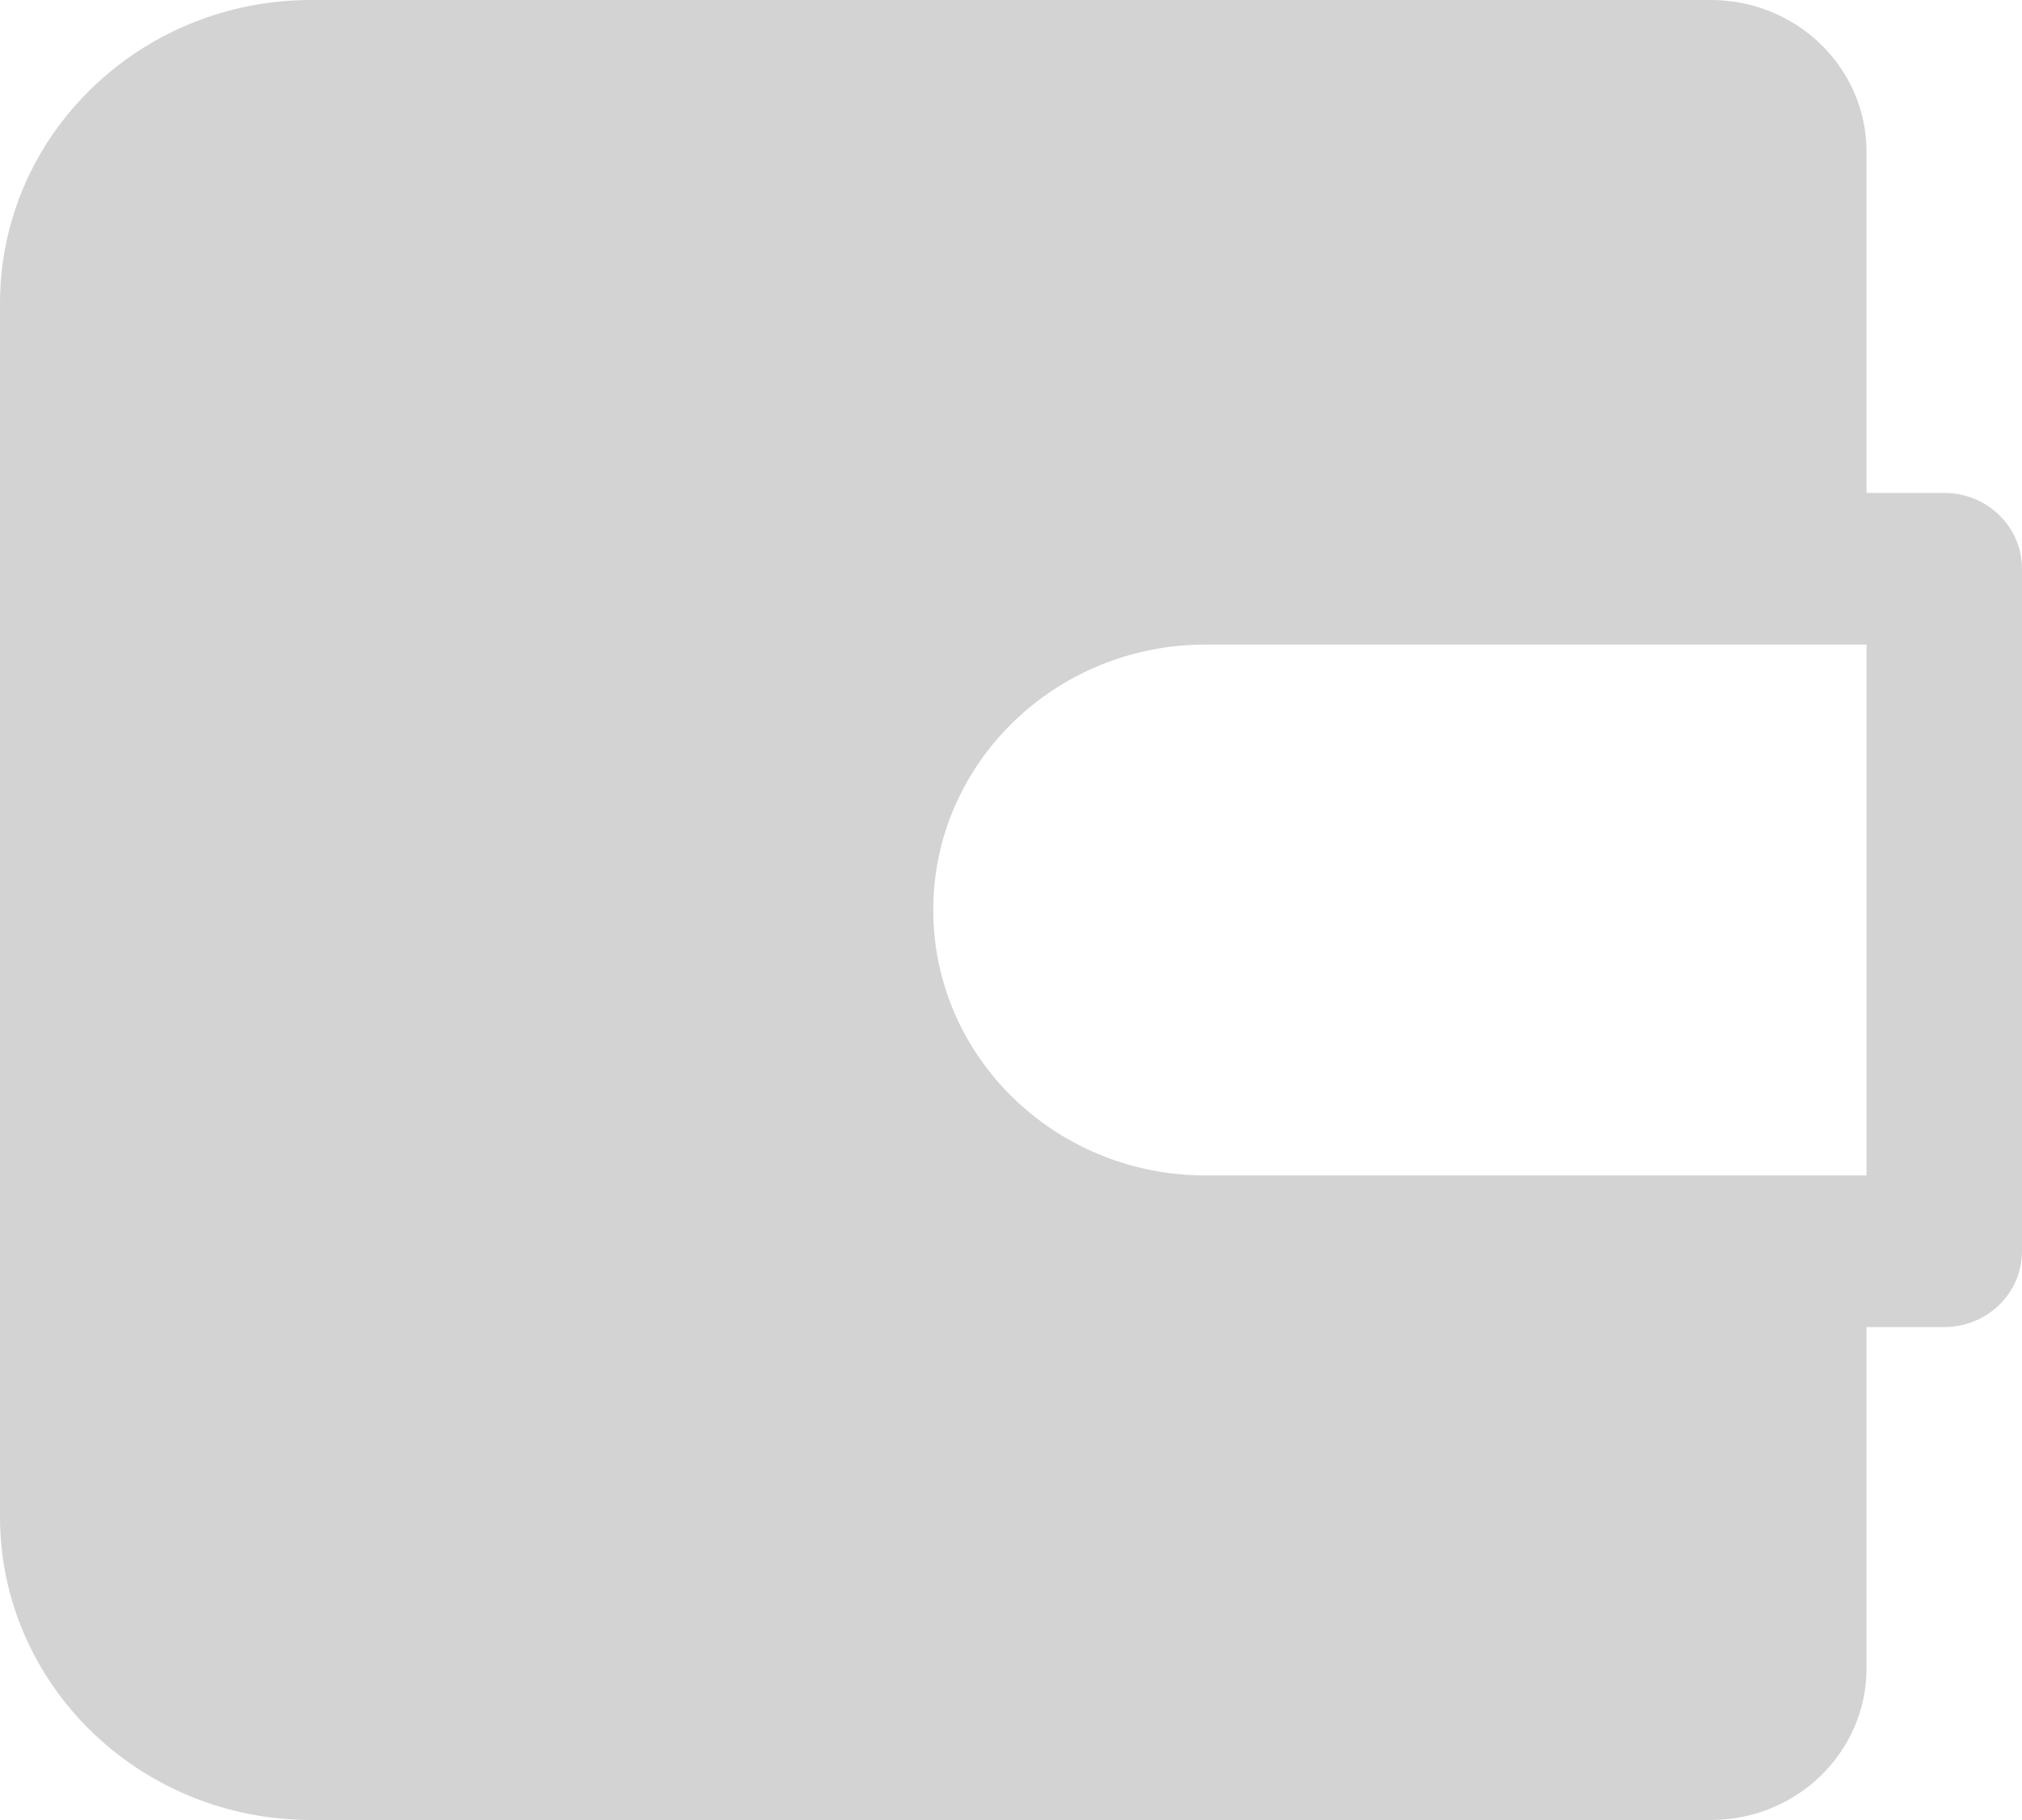
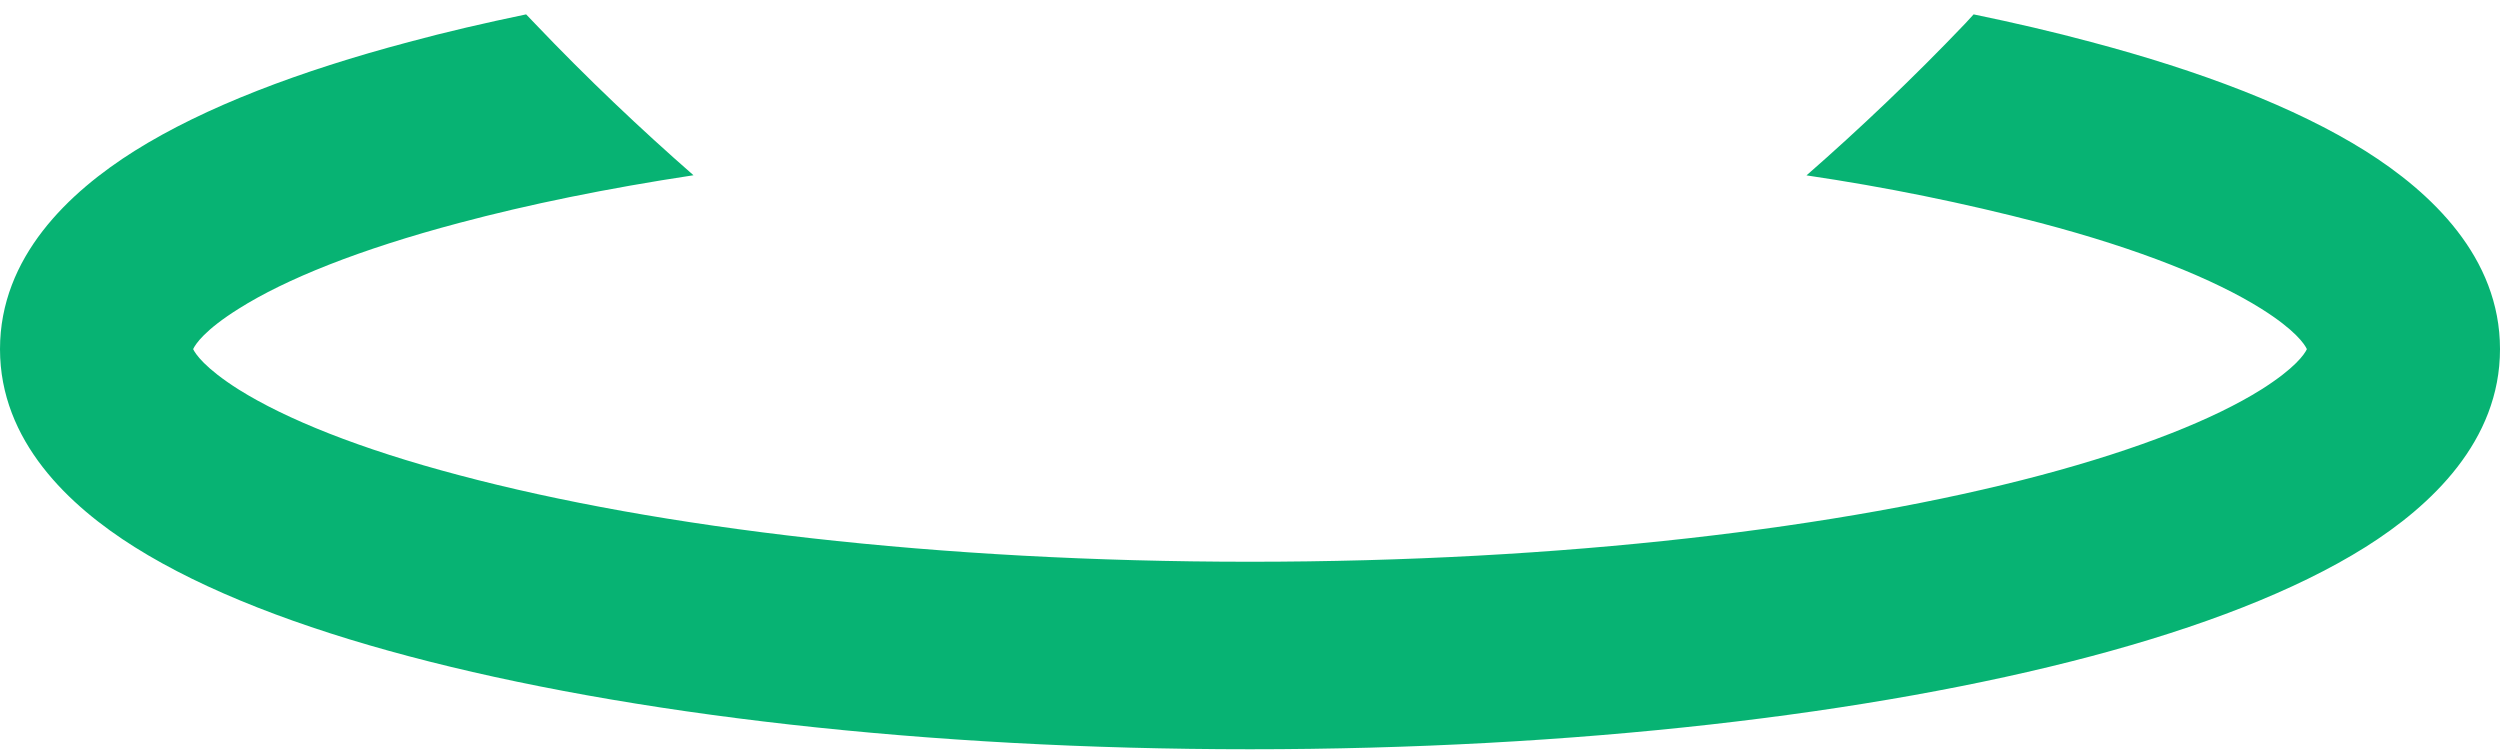
- <svg xmlns="http://www.w3.org/2000/svg" version="1.1" width="20px" height="18px">
-   <g transform="matrix(1 0 0 1 -15 -134 )">
-     <path d="M 16.923 0  L 3.077 0  C 1.378 0  0 1.343  0 3  L 0 15  C 0 16.657  1.378 18  3.077 18  L 16.923 18  C 17.773 18  18.462 17.328  18.462 16.5  L 18.462 13.125  L 19.231 13.125  C 19.656 13.125  20 12.789  20 12.375  L 20 5.625  C 20 5.211  19.656 4.875  19.231 4.875  L 18.462 4.875  L 18.462 1.5  C 18.462 0.672  17.773 0  16.923 0  Z M 18.462 11.625  L 11.923 11.625  C 10.436 11.625  9.231 10.45  9.231 9  C 9.231 7.55  10.436 6.375  11.923 6.375  L 18.462 6.375  L 18.462 11.625  Z " fill-rule="nonzero" fill="#d3d3d3" stroke="none" transform="matrix(1 0 0 1 15 134 )" />
+ <svg xmlns="http://www.w3.org/2000/svg" version="1.1" width="20px" height="6px">
+   <g transform="matrix(1 0 0 1 -23 -688 )">
+     <path d="M 18.089 2.469  C 17.715 2.235  17.125 1.995  16.325 1.784  C 15.708 1.623  15.083 1.496  14.452 1.403  C 14.874 1.034  15.303 0.627  15.722 0.188  L 15.789 0.115  C 16.118 0.183  16.432 0.256  16.729 0.336  C 17.6 0.567  18.36 0.855  18.922 1.207  C 19.448 1.538  20 2.057  20 2.793  C 20 3.528  19.448 4.047  18.923 4.377  C 18.362 4.729  17.6 5.019  16.729 5.25  C 14.975 5.715  12.597 5.994  10 5.994  C 7.403 5.994  5.025 5.715  3.271 5.25  C 2.4 5.019  1.64 4.73  1.078 4.377  C 0.552 4.047  0 3.528  0 2.793  C 0 2.056  0.552 1.537  1.077 1.207  C 1.638 0.855  2.4 0.567  3.271 0.336  C 3.566 0.256  3.882 0.183  4.209 0.115  L 4.278 0.187  C 4.697 0.627  5.126 1.033  5.548 1.402  C 4.855 1.507  4.226 1.636  3.675 1.783  C 2.875 1.995  2.285 2.233  1.911 2.469  C 1.637 2.64  1.563 2.754  1.545 2.793  C 1.563 2.83  1.637 2.944  1.911 3.117  C 2.285 3.351  2.875 3.591  3.675 3.802  C 5.263 4.224  7.498 4.494  10 4.494  C 12.502 4.494  14.738 4.224  16.325 3.802  C 17.125 3.589  17.715 3.351  18.089 3.117  C 18.363 2.944  18.437 2.832  18.455 2.793  C 18.437 2.754  18.363 2.641  18.089 2.469  Z " fill-rule="nonzero" fill="#07b373" stroke="none" transform="matrix(1 0 0 1 23 688 )" />
  </g>
</svg>
